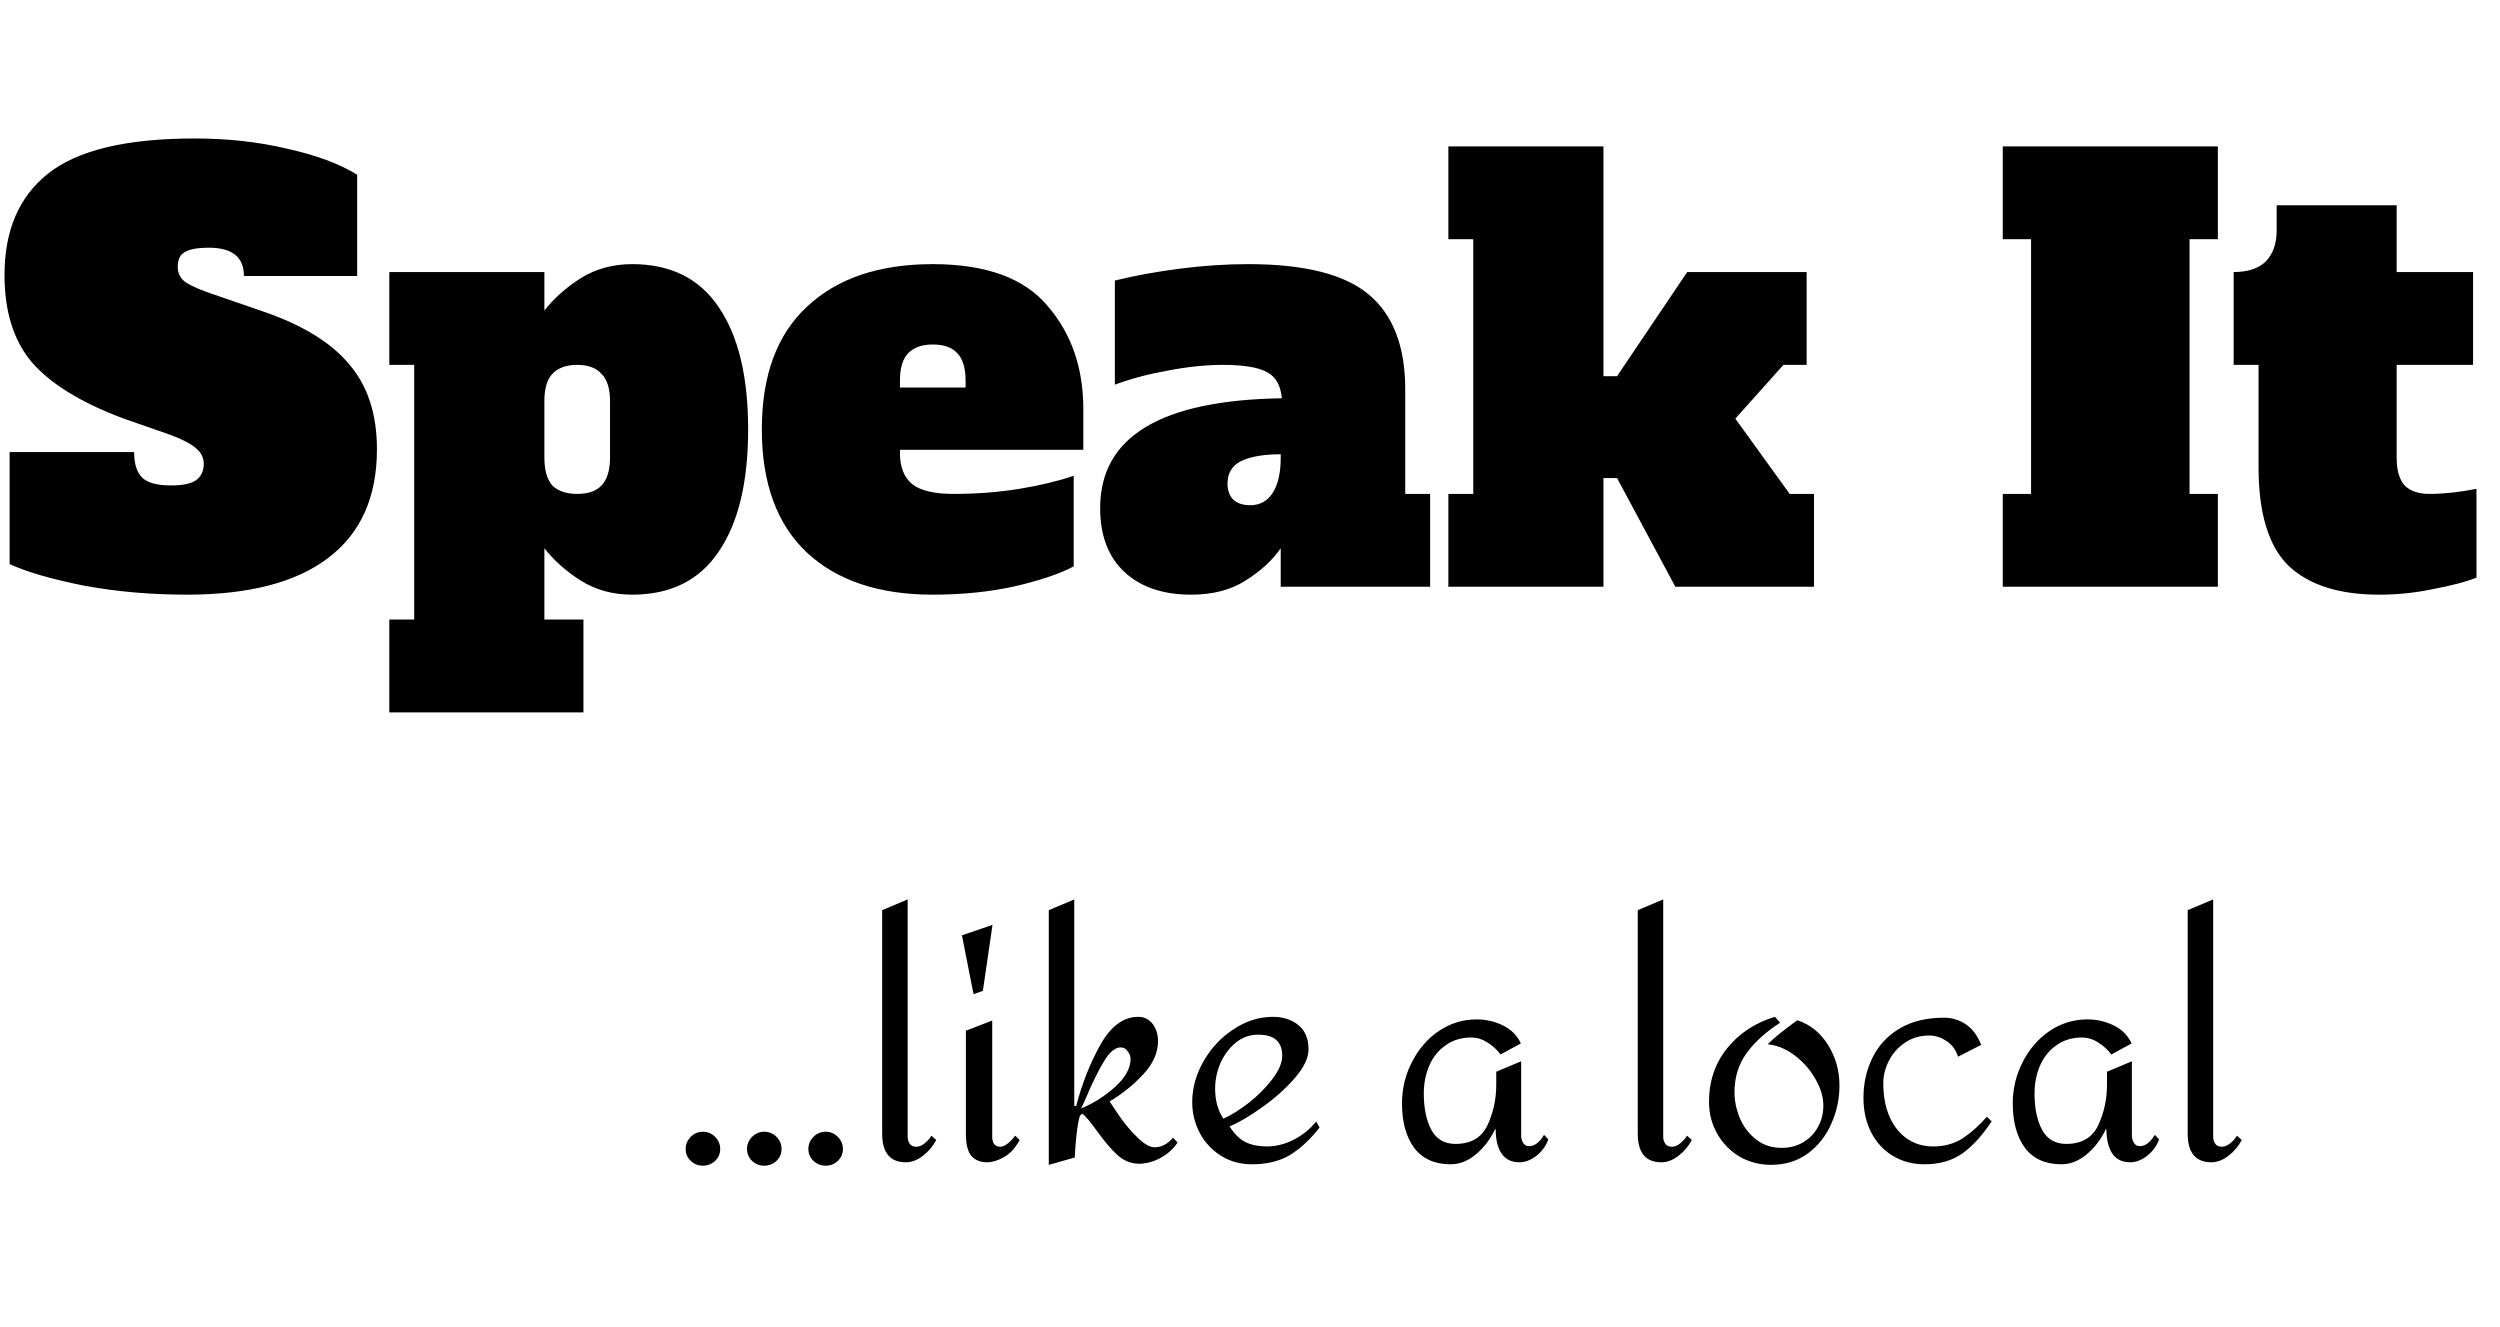
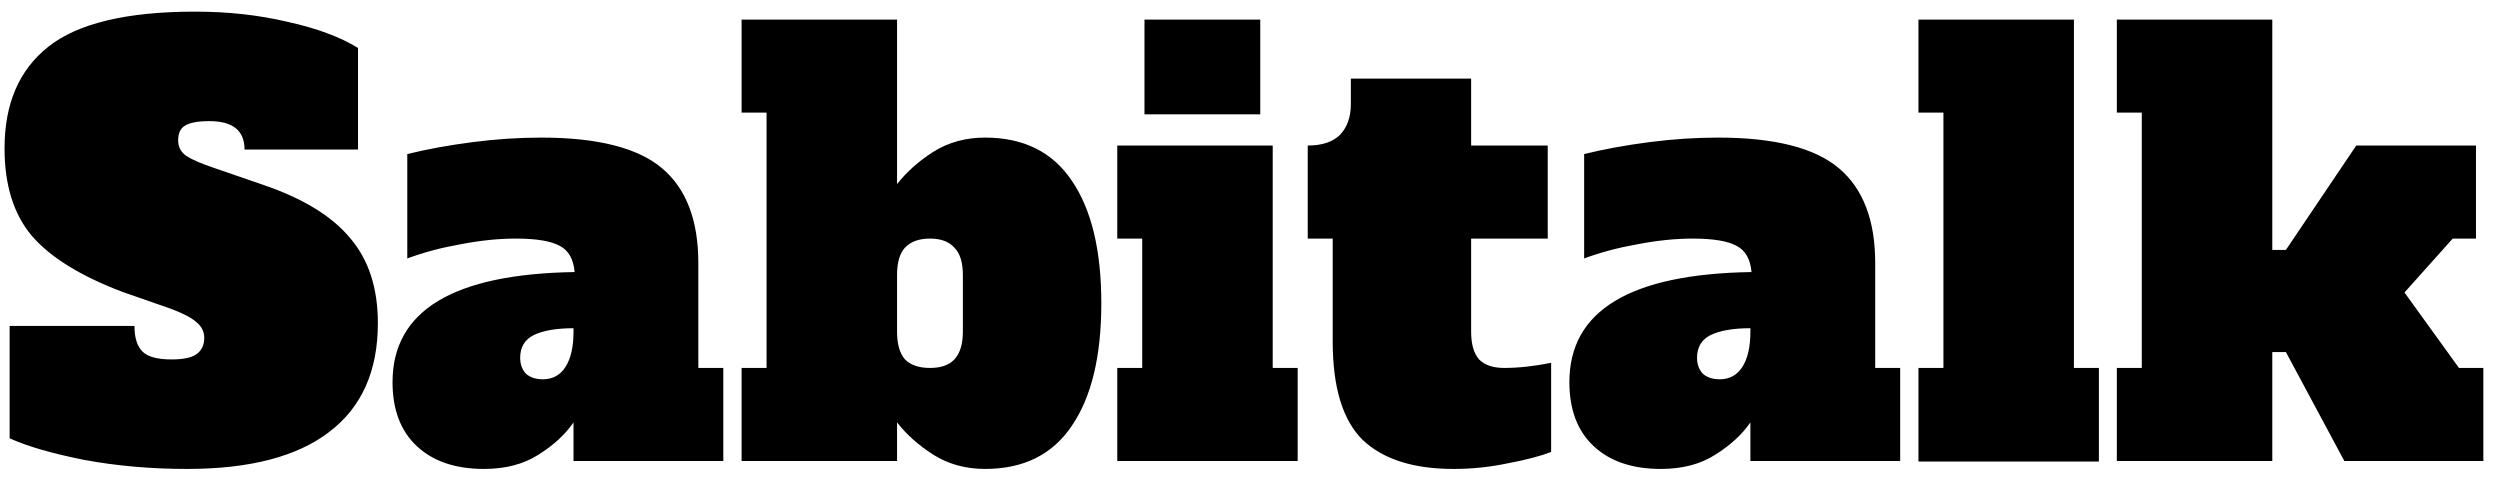
- <svg xmlns="http://www.w3.org/2000/svg" width="98" height="52" viewBox="0 0 98 52" fill="none">
-   <path d="M7.322 23.311C5.902 23.311 4.556 23.192 3.284 22.956C2.026 22.704 1.058 22.423 0.377 22.113V17.72H5.258C5.258 18.178 5.362 18.511 5.569 18.718C5.776 18.925 6.153 19.029 6.7 19.029C7.159 19.029 7.484 18.962 7.677 18.829C7.884 18.681 7.987 18.466 7.987 18.186C7.987 17.949 7.891 17.749 7.699 17.587C7.506 17.409 7.174 17.232 6.7 17.054L4.792 16.388C3.151 15.767 1.967 15.035 1.242 14.192C0.532 13.349 0.177 12.21 0.177 10.775C0.177 9.03 0.747 7.706 1.886 6.804C3.04 5.887 4.955 5.428 7.632 5.428C8.919 5.428 10.124 5.561 11.249 5.828C12.388 6.079 13.305 6.419 14 6.848V10.819H9.562C9.562 10.08 9.104 9.71 8.187 9.71C7.743 9.71 7.425 9.769 7.233 9.888C7.055 9.991 6.967 10.184 6.967 10.464C6.967 10.716 7.07 10.916 7.277 11.064C7.499 11.211 7.854 11.367 8.342 11.53L10.272 12.195C11.84 12.728 12.979 13.423 13.689 14.281C14.414 15.124 14.776 16.233 14.776 17.609C14.776 19.487 14.14 20.907 12.868 21.869C11.611 22.83 9.762 23.311 7.322 23.311ZM15.261 24.287H16.237V14.303H15.261V10.664H21.34V12.173C21.709 11.7 22.183 11.278 22.76 10.908C23.351 10.539 24.024 10.354 24.779 10.354C26.287 10.354 27.419 10.916 28.173 12.04C28.942 13.164 29.327 14.761 29.327 16.832C29.327 18.903 28.942 20.5 28.173 21.624C27.419 22.749 26.287 23.311 24.779 23.311C24.024 23.311 23.351 23.126 22.76 22.756C22.183 22.386 21.709 21.965 21.34 21.491V24.287H22.871V27.925H15.261V24.287ZM22.627 19.361C23.055 19.361 23.373 19.25 23.581 19.029C23.802 18.792 23.913 18.43 23.913 17.941V15.723C23.913 15.235 23.802 14.88 23.581 14.658C23.373 14.421 23.055 14.303 22.627 14.303C22.198 14.303 21.872 14.421 21.65 14.658C21.443 14.88 21.34 15.235 21.34 15.723V17.941C21.34 18.43 21.443 18.792 21.65 19.029C21.872 19.25 22.198 19.361 22.627 19.361ZM36.564 23.311C34.464 23.311 32.822 22.763 31.639 21.669C30.456 20.559 29.864 18.947 29.864 16.832C29.864 14.717 30.456 13.112 31.639 12.018C32.822 10.908 34.464 10.354 36.564 10.354C38.65 10.354 40.151 10.901 41.068 11.995C42 13.075 42.466 14.421 42.466 16.033V17.631H35.278V17.764C35.278 18.311 35.44 18.718 35.766 18.984C36.091 19.236 36.631 19.361 37.385 19.361C38.288 19.361 39.145 19.295 39.959 19.162C40.772 19.029 41.482 18.858 42.089 18.651V22.201C41.571 22.482 40.809 22.741 39.804 22.978C38.813 23.2 37.733 23.311 36.564 23.311ZM37.851 15.19V14.924C37.851 14.421 37.74 14.059 37.518 13.837C37.311 13.615 36.993 13.504 36.564 13.504C36.135 13.504 35.81 13.622 35.588 13.859C35.381 14.081 35.278 14.436 35.278 14.924V15.19H37.851ZM56.061 19.361V23H50.204V21.491C49.878 21.965 49.42 22.386 48.828 22.756C48.251 23.126 47.541 23.311 46.698 23.311C45.589 23.311 44.716 23.015 44.08 22.423C43.444 21.831 43.126 20.996 43.126 19.916C43.126 17.12 45.5 15.686 50.248 15.612C50.204 15.109 50.011 14.769 49.671 14.591C49.331 14.399 48.754 14.303 47.941 14.303C47.275 14.303 46.558 14.377 45.788 14.525C45.034 14.658 44.339 14.843 43.703 15.079V10.997C44.487 10.805 45.337 10.649 46.254 10.531C47.171 10.413 48.066 10.354 48.939 10.354C51.143 10.354 52.718 10.753 53.665 11.552C54.611 12.35 55.085 13.585 55.085 15.257V19.361H56.061ZM50.204 17.808C49.538 17.808 49.02 17.897 48.651 18.075C48.295 18.252 48.118 18.548 48.118 18.962C48.118 19.213 48.192 19.421 48.34 19.583C48.503 19.731 48.724 19.805 49.005 19.805C49.39 19.805 49.686 19.642 49.893 19.317C50.1 18.992 50.204 18.533 50.204 17.941V17.808ZM70.155 19.361H71.109V23H65.673L63.388 18.74H62.855V23H56.776V19.361H57.752V9.377H56.776V5.739H62.855V14.747H63.388L66.139 10.664H70.82V14.303H69.91L68.025 16.411L70.155 19.361ZM78.509 23V19.361H79.618V9.377H78.509V5.739H86.94V9.377H85.83V19.361H86.94V23H78.509ZM93.261 23.311C91.693 23.311 90.51 22.933 89.711 22.179C88.927 21.41 88.535 20.123 88.535 18.319V14.303H87.559V10.664C88.121 10.664 88.543 10.524 88.824 10.243C89.105 9.947 89.245 9.547 89.245 9.045V8.046H93.949V10.664H96.944V14.303H93.949V17.941C93.949 18.43 94.052 18.792 94.26 19.029C94.481 19.25 94.807 19.361 95.236 19.361C95.798 19.361 96.412 19.295 97.077 19.162V22.645C96.663 22.808 96.101 22.956 95.391 23.089C94.696 23.237 93.986 23.311 93.261 23.311Z" fill="black" />
-   <path d="M28.232 45.041C28.232 45.226 28.165 45.381 28.032 45.507C27.899 45.632 27.74 45.695 27.555 45.695C27.37 45.695 27.211 45.632 27.078 45.507C26.945 45.381 26.878 45.226 26.878 45.041C26.878 44.856 26.945 44.697 27.078 44.564C27.211 44.431 27.37 44.364 27.555 44.364C27.74 44.364 27.899 44.431 28.032 44.564C28.165 44.697 28.232 44.856 28.232 45.041ZM30.637 45.041C30.637 45.226 30.57 45.381 30.437 45.507C30.304 45.632 30.145 45.695 29.96 45.695C29.775 45.695 29.616 45.632 29.483 45.507C29.35 45.381 29.283 45.226 29.283 45.041C29.283 44.856 29.35 44.697 29.483 44.564C29.616 44.431 29.775 44.364 29.96 44.364C30.145 44.364 30.304 44.431 30.437 44.564C30.57 44.697 30.637 44.856 30.637 45.041ZM33.042 45.041C33.042 45.226 32.975 45.381 32.842 45.507C32.709 45.632 32.55 45.695 32.365 45.695C32.18 45.695 32.021 45.632 31.888 45.507C31.755 45.381 31.688 45.226 31.688 45.041C31.688 44.856 31.755 44.697 31.888 44.564C32.021 44.431 32.18 44.364 32.365 44.364C32.55 44.364 32.709 44.431 32.842 44.564C32.975 44.697 33.042 44.856 33.042 45.041ZM35.58 44.575C35.58 44.664 35.606 44.749 35.657 44.83C35.709 44.911 35.798 44.952 35.924 44.952C36.027 44.952 36.134 44.908 36.245 44.819C36.364 44.723 36.452 44.623 36.511 44.519L36.7 44.686C36.574 44.93 36.401 45.137 36.179 45.307C35.957 45.477 35.735 45.562 35.513 45.562C34.892 45.562 34.581 45.189 34.581 44.442V35.678L35.58 35.257V44.575ZM38.529 38.84L38.163 38.973L37.708 36.665L38.906 36.255L38.529 38.84ZM38.895 44.575C38.895 44.686 38.921 44.778 38.972 44.852C39.032 44.919 39.113 44.952 39.216 44.952C39.298 44.952 39.386 44.915 39.483 44.841C39.586 44.767 39.69 44.66 39.793 44.519L39.971 44.686C39.801 45.004 39.594 45.229 39.349 45.362C39.113 45.496 38.895 45.562 38.695 45.562C38.429 45.562 38.222 45.477 38.074 45.307C37.933 45.137 37.863 44.849 37.863 44.442V40.404L38.895 40.004V44.575ZM42.111 43.355H42.188C42.403 42.511 42.713 41.72 43.12 40.981C43.534 40.234 44.033 39.86 44.618 39.86C44.854 39.86 45.043 39.953 45.184 40.138C45.324 40.322 45.394 40.548 45.394 40.814C45.394 41.265 45.202 41.698 44.817 42.112C44.433 42.526 43.993 42.881 43.497 43.177C43.534 43.229 43.66 43.417 43.874 43.743C44.096 44.061 44.337 44.346 44.596 44.597C44.854 44.849 45.076 44.974 45.261 44.974C45.527 44.974 45.768 44.849 45.982 44.597L46.16 44.786C45.997 45.037 45.771 45.24 45.483 45.396C45.202 45.544 44.925 45.618 44.651 45.618C44.333 45.618 44.045 45.499 43.786 45.263C43.534 45.026 43.261 44.701 42.965 44.286C42.728 43.961 42.551 43.75 42.432 43.654L42.333 43.732C42.281 43.902 42.236 44.153 42.199 44.486C42.162 44.819 42.14 45.115 42.133 45.374L41.112 45.662V35.678L42.111 35.257V43.355ZM43.93 41.058C43.708 41.058 43.486 41.247 43.264 41.624C43.042 41.994 42.813 42.46 42.577 43.022C42.458 43.295 42.392 43.44 42.377 43.454C42.872 43.247 43.32 42.963 43.719 42.6C44.118 42.238 44.318 41.872 44.318 41.502C44.318 41.406 44.281 41.31 44.207 41.214C44.141 41.11 44.048 41.058 43.93 41.058ZM49.897 39.86C50.296 39.86 50.629 39.967 50.895 40.182C51.161 40.396 51.294 40.714 51.294 41.136C51.294 41.476 51.109 41.857 50.74 42.279C50.377 42.693 49.948 43.074 49.453 43.421C48.965 43.769 48.547 44.013 48.199 44.153C48.384 44.449 48.595 44.656 48.831 44.775C49.068 44.886 49.346 44.941 49.663 44.941C50.019 44.941 50.37 44.852 50.717 44.675C51.072 44.49 51.364 44.253 51.594 43.965L51.727 44.198C51.364 44.664 50.98 45.022 50.573 45.274C50.166 45.518 49.667 45.64 49.076 45.64C48.624 45.64 48.221 45.529 47.866 45.307C47.511 45.085 47.234 44.789 47.034 44.42C46.835 44.042 46.735 43.636 46.735 43.199C46.735 42.652 46.883 42.12 47.179 41.602C47.474 41.084 47.866 40.666 48.355 40.348C48.843 40.023 49.357 39.86 49.897 39.86ZM49.32 40.559C48.994 40.559 48.702 40.663 48.443 40.87C48.192 41.077 47.992 41.343 47.844 41.668C47.704 41.994 47.633 42.33 47.633 42.678C47.633 43.136 47.741 43.528 47.955 43.854C48.266 43.713 48.602 43.502 48.965 43.221C49.327 42.933 49.634 42.622 49.885 42.29C50.137 41.957 50.263 41.654 50.263 41.38C50.263 40.833 49.948 40.559 49.32 40.559ZM57.887 39.96C58.249 39.96 58.59 40.038 58.908 40.193C59.233 40.348 59.47 40.585 59.618 40.903L58.819 41.336C58.701 41.166 58.538 41.014 58.331 40.881C58.124 40.74 57.902 40.67 57.665 40.67C57.288 40.67 56.959 40.77 56.678 40.969C56.397 41.162 56.182 41.424 56.035 41.757C55.887 42.09 55.813 42.46 55.813 42.867C55.813 43.451 55.913 43.928 56.112 44.297C56.312 44.66 56.626 44.841 57.055 44.841C57.661 44.841 58.079 44.597 58.309 44.109C58.538 43.621 58.653 43.088 58.653 42.511V42.012L59.629 41.602V44.519C59.629 44.615 59.655 44.708 59.706 44.797C59.758 44.886 59.836 44.93 59.939 44.93C60.154 44.93 60.35 44.782 60.527 44.486L60.694 44.664C60.605 44.915 60.45 45.13 60.228 45.307C60.006 45.477 59.784 45.562 59.562 45.562C59.244 45.562 59.008 45.444 58.852 45.207C58.704 44.971 58.63 44.656 58.63 44.264H58.608C58.423 44.656 58.172 44.985 57.854 45.252C57.543 45.51 57.214 45.64 56.867 45.64C56.238 45.64 55.761 45.425 55.435 44.996C55.117 44.56 54.958 43.98 54.958 43.255C54.958 42.678 55.088 42.138 55.347 41.635C55.606 41.125 55.957 40.718 56.401 40.415C56.852 40.112 57.347 39.96 57.887 39.96ZM65.198 44.575C65.198 44.664 65.224 44.749 65.276 44.83C65.327 44.911 65.416 44.952 65.542 44.952C65.645 44.952 65.753 44.908 65.864 44.819C65.982 44.723 66.071 44.623 66.13 44.519L66.318 44.686C66.193 44.93 66.019 45.137 65.797 45.307C65.575 45.477 65.353 45.562 65.132 45.562C64.51 45.562 64.2 45.189 64.2 44.442V35.678L65.198 35.257V44.575ZM69.778 40.093C69.223 40.448 68.787 40.844 68.469 41.28C68.151 41.717 67.992 42.23 67.992 42.822C67.992 43.155 68.062 43.491 68.202 43.832C68.343 44.164 68.554 44.442 68.835 44.664C69.116 44.886 69.452 44.996 69.844 44.996C70.162 44.996 70.443 44.922 70.687 44.775C70.939 44.627 71.131 44.427 71.264 44.175C71.405 43.924 71.475 43.647 71.475 43.343C71.475 42.996 71.368 42.641 71.153 42.279C70.946 41.916 70.672 41.609 70.332 41.358C69.992 41.106 69.644 40.966 69.29 40.936C69.438 40.788 69.615 40.633 69.822 40.47C70.029 40.308 70.24 40.149 70.454 39.993C70.965 40.163 71.368 40.489 71.663 40.969C71.959 41.443 72.107 41.972 72.107 42.556C72.107 43.074 72 43.573 71.786 44.053C71.579 44.527 71.272 44.915 70.865 45.218C70.458 45.514 69.977 45.662 69.423 45.662C68.979 45.662 68.569 45.555 68.191 45.34C67.822 45.118 67.529 44.819 67.315 44.442C67.1 44.065 66.993 43.647 66.993 43.188C66.993 42.382 67.23 41.683 67.703 41.092C68.184 40.5 68.809 40.09 69.578 39.86L69.778 40.093ZM76.21 39.894C76.513 39.894 76.794 39.978 77.053 40.149C77.312 40.319 77.515 40.589 77.663 40.958L76.753 41.424C76.679 41.166 76.531 40.962 76.309 40.814C76.095 40.666 75.866 40.592 75.622 40.592C75.267 40.592 74.952 40.685 74.679 40.87C74.405 41.055 74.194 41.291 74.046 41.58C73.898 41.868 73.825 42.16 73.825 42.456C73.825 42.974 73.91 43.421 74.08 43.798C74.25 44.168 74.483 44.453 74.779 44.653C75.074 44.845 75.407 44.941 75.777 44.941C76.221 44.941 76.609 44.834 76.942 44.619C77.275 44.397 77.589 44.116 77.885 43.776L78.073 43.954C77.711 44.508 77.326 44.93 76.92 45.218C76.52 45.499 76.028 45.64 75.444 45.64C74.986 45.64 74.575 45.533 74.213 45.318C73.85 45.104 73.566 44.8 73.359 44.408C73.152 44.009 73.048 43.551 73.048 43.033C73.048 42.456 73.166 41.931 73.403 41.458C73.64 40.977 73.995 40.596 74.468 40.315C74.941 40.034 75.522 39.894 76.21 39.894ZM81.829 39.96C82.191 39.96 82.531 40.038 82.849 40.193C83.175 40.348 83.411 40.585 83.559 40.903L82.761 41.336C82.642 41.166 82.48 41.014 82.272 40.881C82.065 40.74 81.844 40.67 81.607 40.67C81.23 40.67 80.901 40.77 80.62 40.969C80.338 41.162 80.124 41.424 79.976 41.757C79.828 42.09 79.754 42.46 79.754 42.867C79.754 43.451 79.854 43.928 80.054 44.297C80.254 44.66 80.568 44.841 80.997 44.841C81.603 44.841 82.021 44.597 82.25 44.109C82.48 43.621 82.594 43.088 82.594 42.511V42.012L83.57 41.602V44.519C83.57 44.615 83.596 44.708 83.648 44.797C83.7 44.886 83.778 44.93 83.881 44.93C84.096 44.93 84.291 44.782 84.469 44.486L84.635 44.664C84.547 44.915 84.391 45.13 84.169 45.307C83.948 45.477 83.726 45.562 83.504 45.562C83.186 45.562 82.949 45.444 82.794 45.207C82.646 44.971 82.572 44.656 82.572 44.264H82.55C82.365 44.656 82.114 44.985 81.796 45.252C81.485 45.51 81.156 45.64 80.808 45.64C80.18 45.64 79.703 45.425 79.377 44.996C79.059 44.56 78.9 43.98 78.9 43.255C78.9 42.678 79.029 42.138 79.288 41.635C79.547 41.125 79.898 40.718 80.342 40.415C80.793 40.112 81.289 39.96 81.829 39.96ZM86.756 44.575C86.756 44.664 86.782 44.749 86.834 44.83C86.886 44.911 86.975 44.952 87.1 44.952C87.204 44.952 87.311 44.908 87.422 44.819C87.54 44.723 87.629 44.623 87.688 44.519L87.877 44.686C87.751 44.93 87.577 45.137 87.355 45.307C87.133 45.477 86.912 45.562 86.69 45.562C86.069 45.562 85.758 45.189 85.758 44.442V35.678L86.756 35.257V44.575Z" fill="black" />
+ <svg xmlns="http://www.w3.org/2000/svg" width="141" height="27" viewBox="0 0 141 27" fill="none">
+   <path d="M10.56 26.448C8.512 26.448 6.571 26.277 4.736 25.936C2.923 25.573 1.525 25.168 0.544 24.72V18.384H7.584C7.584 19.045 7.733 19.525 8.032 19.824C8.331 20.123 8.875 20.272 9.664 20.272C10.325 20.272 10.795 20.176 11.072 19.984C11.371 19.771 11.52 19.461 11.52 19.056C11.52 18.715 11.381 18.427 11.104 18.192C10.827 17.936 10.347 17.68 9.664 17.424L6.912 16.464C4.544 15.568 2.837 14.512 1.792 13.296C0.768 12.08 0.256 10.437 0.256 8.368C0.256 5.851 1.077 3.941 2.72 2.64C4.384 1.317 7.147 0.656 11.008 0.656C12.864 0.656 14.603 0.848 16.224 1.232C17.867 1.595 19.189 2.085 20.192 2.704V8.432H13.792C13.792 7.365 13.131 6.832 11.808 6.832C11.168 6.832 10.709 6.917 10.432 7.088C10.176 7.237 10.048 7.515 10.048 7.92C10.048 8.283 10.197 8.571 10.496 8.784C10.816 8.997 11.328 9.221 12.032 9.456L14.816 10.416C17.077 11.184 18.72 12.187 19.744 13.424C20.789 14.64 21.312 16.24 21.312 18.224C21.312 20.933 20.395 22.981 18.56 24.368C16.747 25.755 14.08 26.448 10.56 26.448ZM40.794 20.752V26H32.346V23.824C31.877 24.507 31.216 25.115 30.363 25.648C29.53 26.181 28.506 26.448 27.291 26.448C25.691 26.448 24.432 26.021 23.515 25.168C22.597 24.315 22.139 23.109 22.139 21.552C22.139 17.52 25.562 15.451 32.41 15.344C32.346 14.619 32.069 14.128 31.578 13.872C31.088 13.595 30.256 13.456 29.082 13.456C28.122 13.456 27.088 13.563 25.979 13.776C24.89 13.968 23.888 14.235 22.971 14.576V8.688C24.101 8.411 25.328 8.187 26.651 8.016C27.973 7.845 29.264 7.76 30.523 7.76C33.701 7.76 35.973 8.336 37.339 9.488C38.704 10.64 39.386 12.421 39.386 14.832V20.752H40.794ZM32.346 18.512C31.387 18.512 30.64 18.64 30.107 18.896C29.595 19.152 29.338 19.579 29.338 20.176C29.338 20.539 29.445 20.837 29.659 21.072C29.893 21.285 30.213 21.392 30.619 21.392C31.173 21.392 31.6 21.157 31.898 20.688C32.197 20.219 32.346 19.557 32.346 18.704V18.512ZM55.554 26.448C54.466 26.448 53.495 26.181 52.642 25.648C51.81 25.115 51.127 24.507 50.594 23.824V26H41.826V20.752H43.234V6.352H41.826V1.104H50.594V10.384C51.127 9.701 51.81 9.093 52.642 8.56C53.495 8.027 54.466 7.76 55.554 7.76C57.73 7.76 59.362 8.571 60.45 10.192C61.559 11.813 62.114 14.117 62.114 17.104C62.114 20.091 61.559 22.395 60.45 24.016C59.362 25.637 57.73 26.448 55.554 26.448ZM52.45 20.752C53.069 20.752 53.527 20.592 53.826 20.272C54.146 19.931 54.306 19.408 54.306 18.704V15.504C54.306 14.8 54.146 14.288 53.826 13.968C53.527 13.627 53.069 13.456 52.45 13.456C51.831 13.456 51.362 13.627 51.042 13.968C50.743 14.288 50.594 14.8 50.594 15.504V18.704C50.594 19.408 50.743 19.931 51.042 20.272C51.362 20.592 51.831 20.752 52.45 20.752ZM64.549 6.448V1.104H71.078V6.448H64.549ZM63.014 26V20.752H64.421V13.456H63.014V8.208H71.781V20.752H73.189V26H63.014ZM81.98 26.448C79.719 26.448 78.012 25.904 76.86 24.816C75.729 23.707 75.164 21.851 75.164 19.248V13.456H73.756V8.208C74.567 8.208 75.175 8.005 75.58 7.6C75.985 7.173 76.188 6.597 76.188 5.872V4.432H82.972V8.208H87.292V13.456H82.972V18.704C82.972 19.408 83.121 19.931 83.42 20.272C83.74 20.592 84.209 20.752 84.828 20.752C85.639 20.752 86.524 20.656 87.484 20.464V25.488C86.887 25.723 86.076 25.936 85.052 26.128C84.049 26.341 83.025 26.448 81.98 26.448ZM107.17 20.752V26H98.722V23.824C98.252 24.507 97.591 25.115 96.737 25.648C95.906 26.181 94.882 26.448 93.665 26.448C92.066 26.448 90.807 26.021 89.889 25.168C88.972 24.315 88.513 23.109 88.513 21.552C88.513 17.52 91.938 15.451 98.785 15.344C98.722 14.619 98.444 14.128 97.954 13.872C97.463 13.595 96.631 13.456 95.457 13.456C94.498 13.456 93.463 13.563 92.353 13.776C91.266 13.968 90.263 14.235 89.346 14.576V8.688C90.476 8.411 91.703 8.187 93.025 8.016C94.348 7.845 95.639 7.76 96.897 7.76C100.076 7.76 102.348 8.336 103.714 9.488C105.079 10.64 105.762 12.421 105.762 14.832V20.752H107.17ZM98.722 18.512C97.761 18.512 97.015 18.64 96.481 18.896C95.969 19.152 95.713 19.579 95.713 20.176C95.713 20.539 95.82 20.837 96.034 21.072C96.268 21.285 96.588 21.392 96.993 21.392C97.548 21.392 97.975 21.157 98.273 20.688C98.572 20.219 98.722 19.557 98.722 18.704V18.512ZM108.201 26.032V20.752H109.609V6.352H108.201V1.104H116.969V20.752H118.377V26.032H108.201ZM138.685 20.752H140.061V26H132.221L128.925 19.856H128.157V26H119.389V20.752H120.797V6.352H119.389V1.104H128.157V14.096H128.925L132.893 8.208H139.645V13.456H138.333L135.613 16.496L138.685 20.752Z" fill="black" />
</svg>
